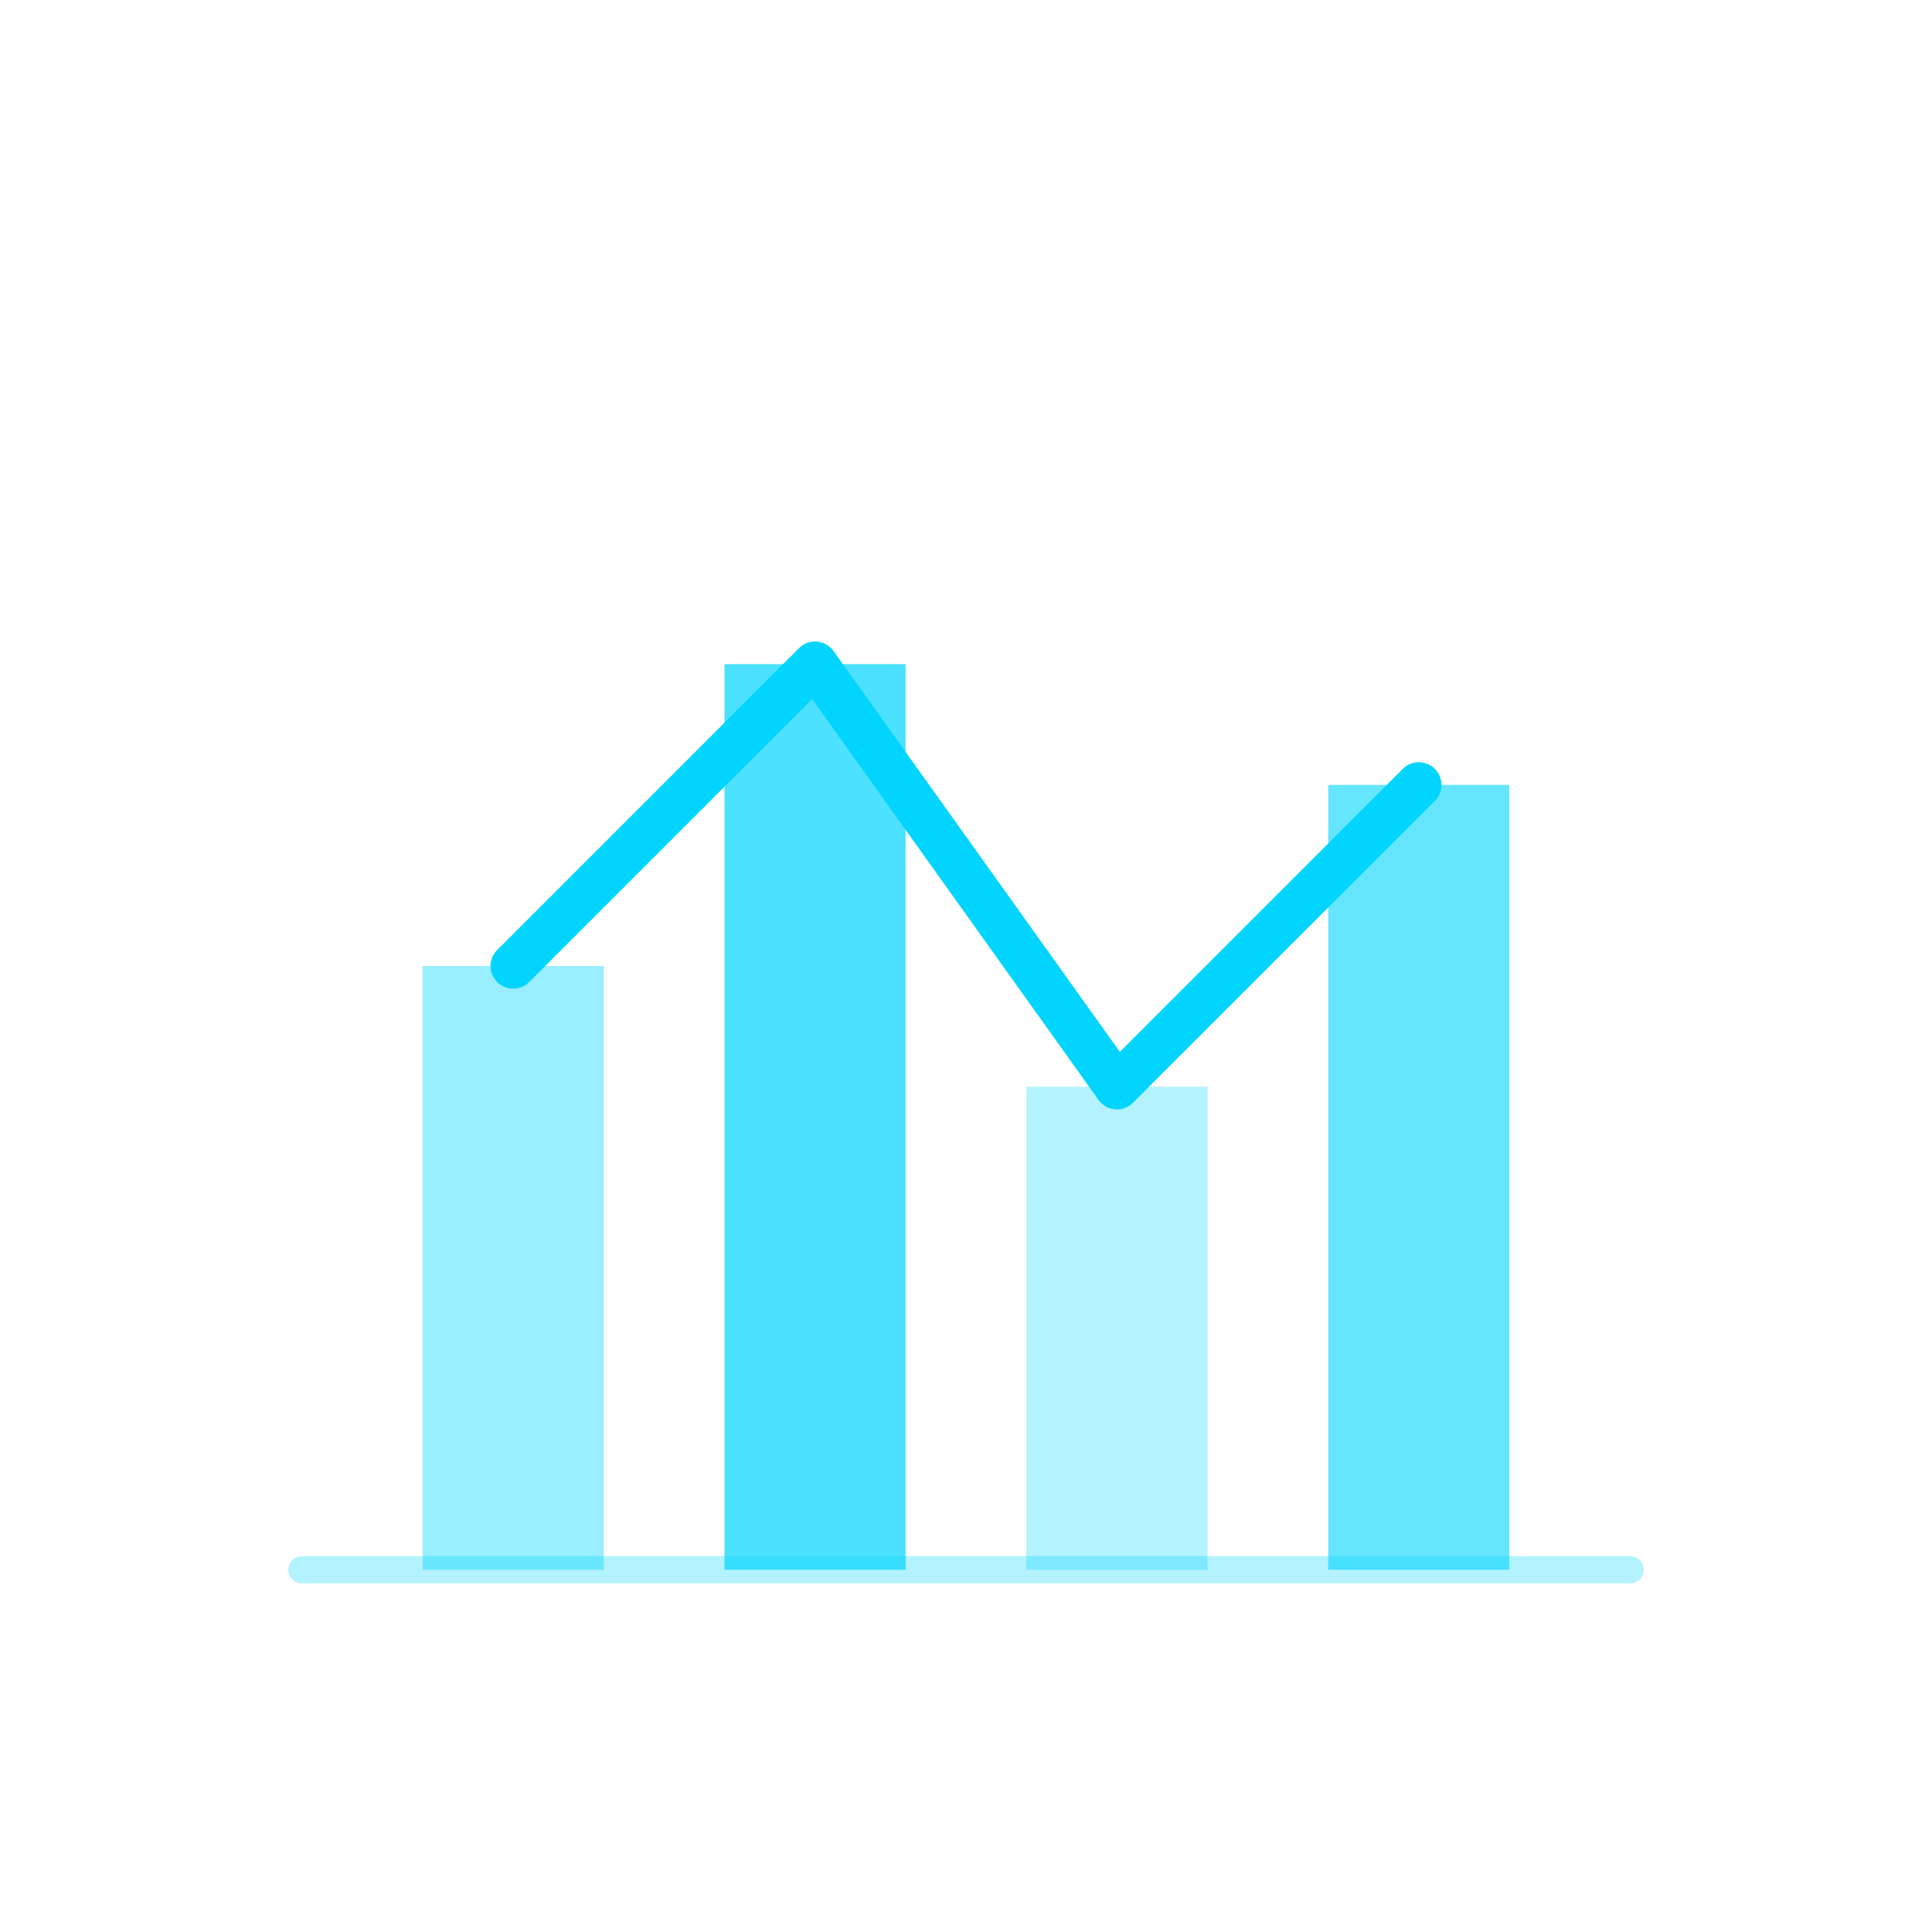
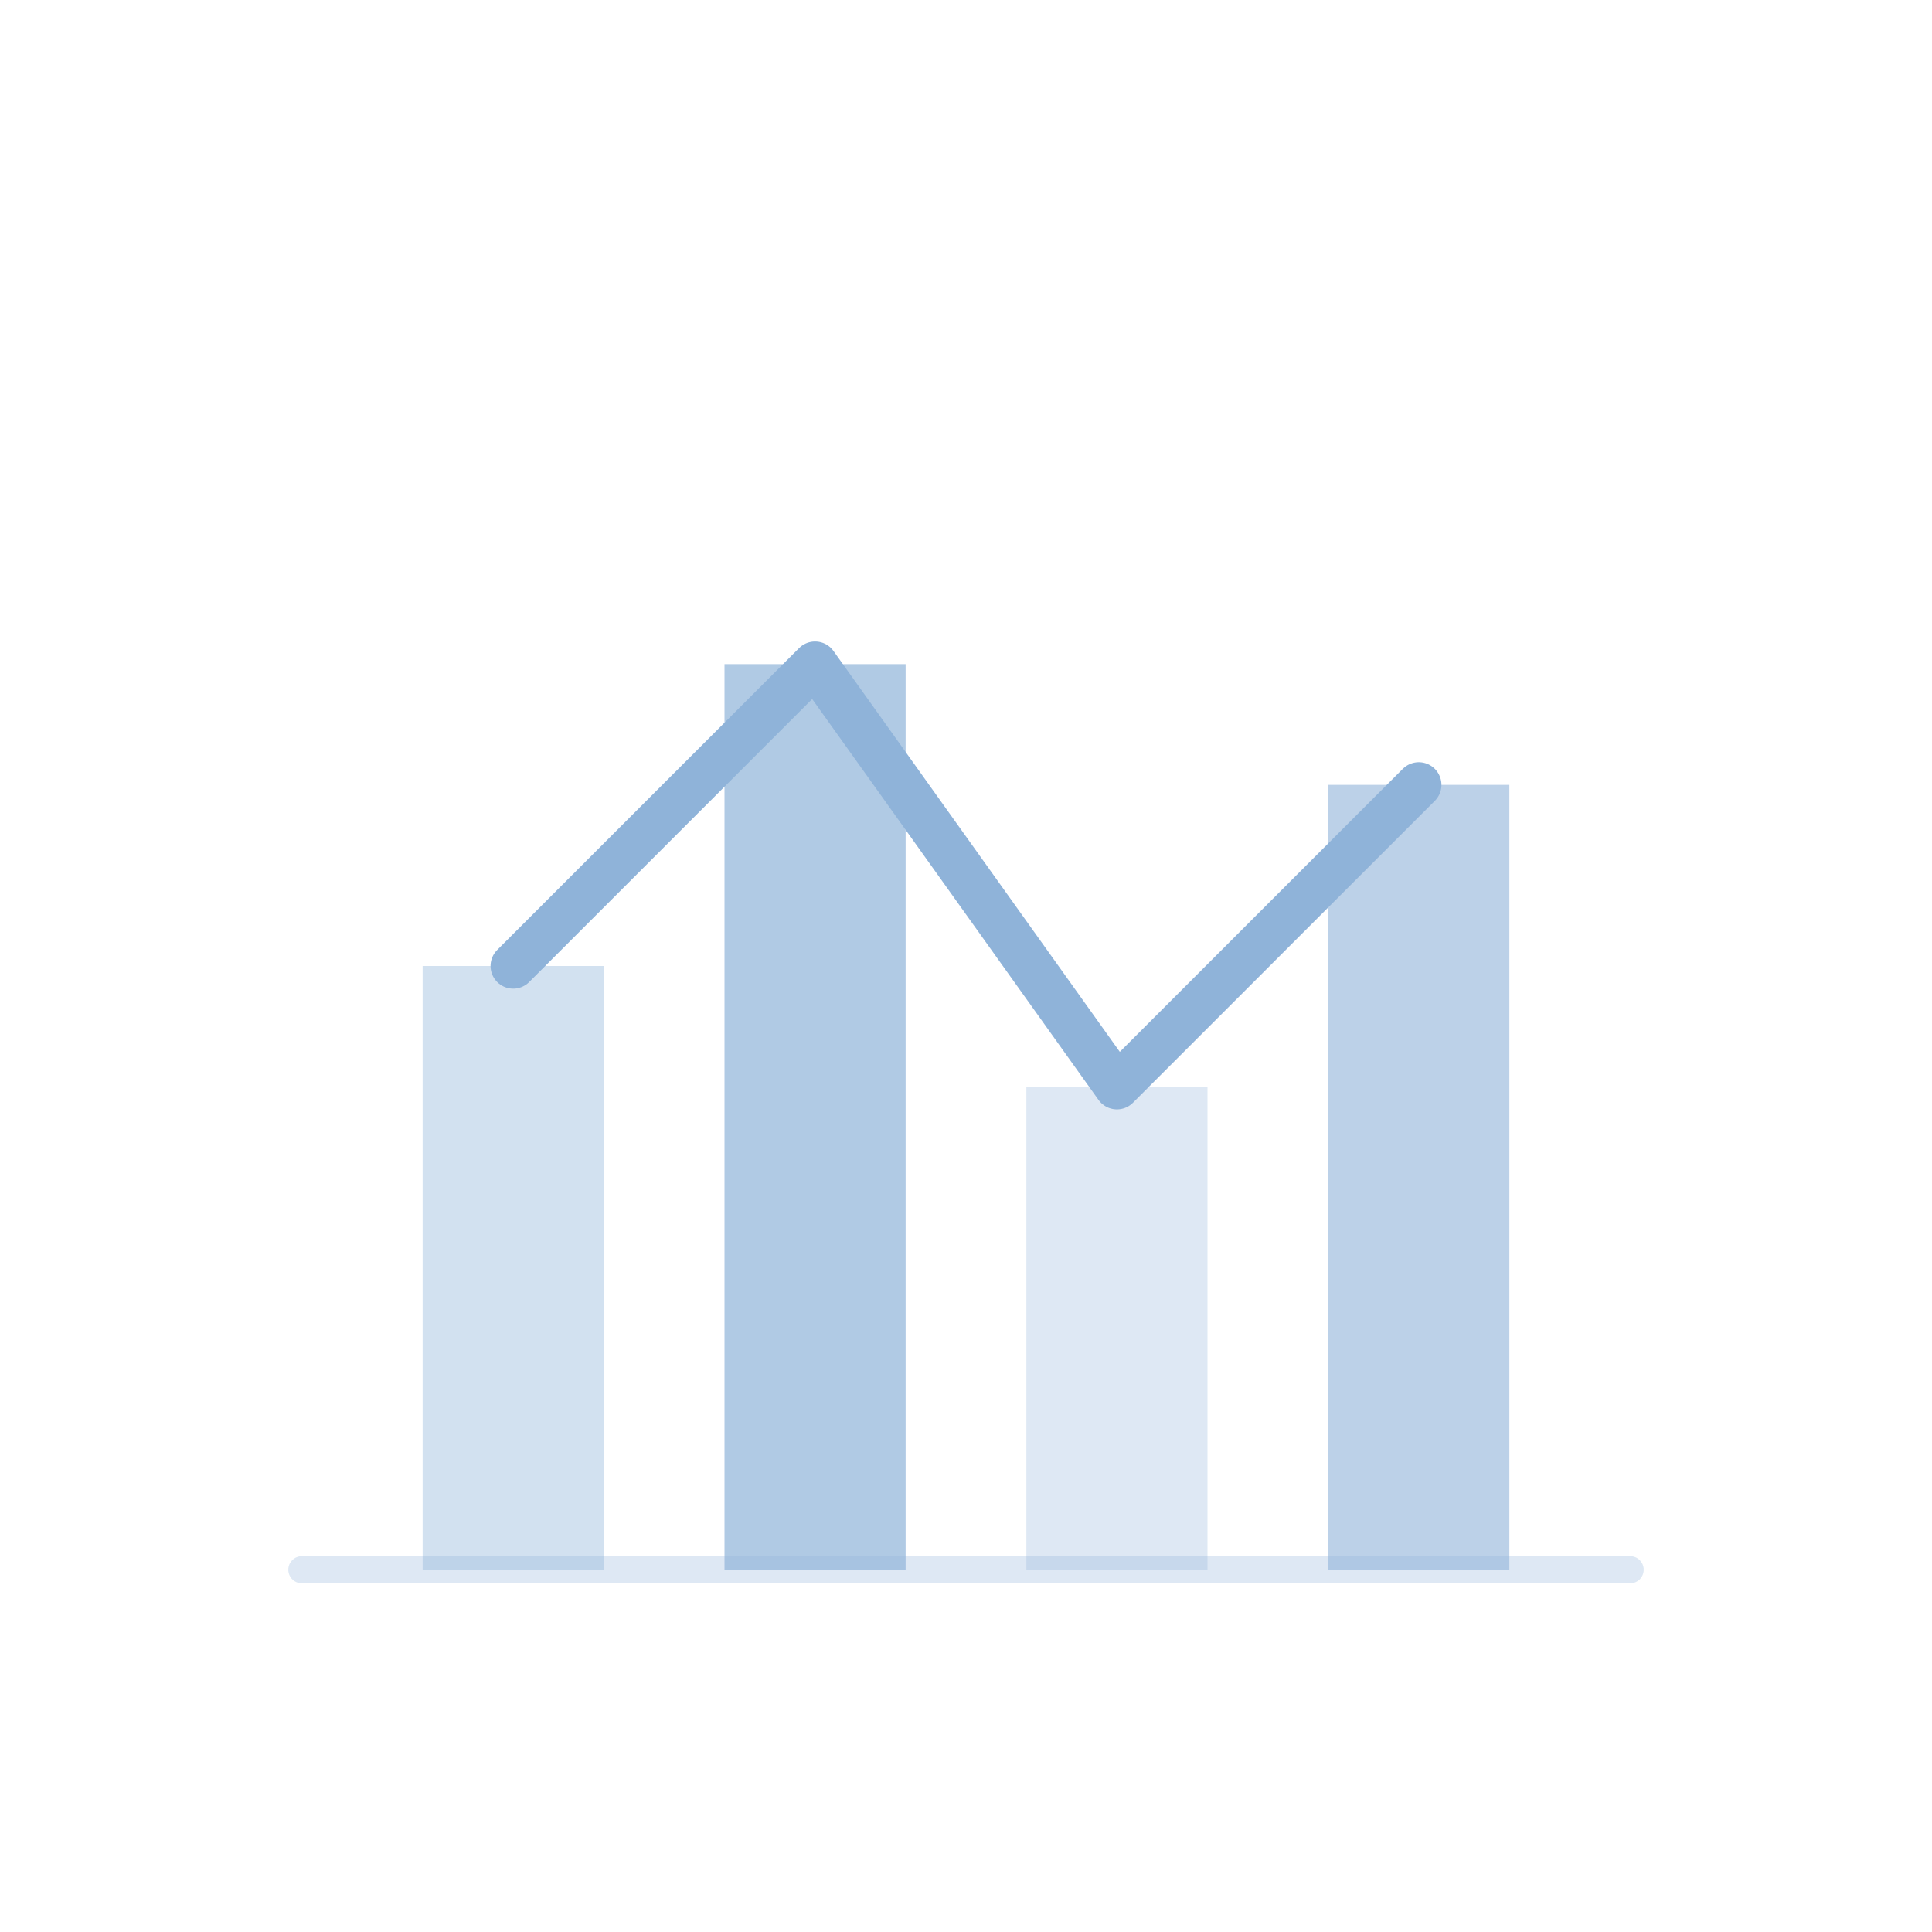
<svg xmlns="http://www.w3.org/2000/svg" width="64" height="64" viewBox="0 0 64 64">
-   <rect x="14" y="32" width="6" height="20" stroke="none" stroke-width="0" fill="#00D4FF" opacity="0.4" />
-   <rect x="24" y="22" width="6" height="30" stroke="none" stroke-width="0" fill="#00D4FF" opacity="0.7" />
-   <rect x="34" y="36" width="6" height="16" stroke="none" stroke-width="0" fill="#00D4FF" opacity="0.3" />
-   <rect x="44" y="26" width="6" height="26" stroke="none" stroke-width="0" fill="#00D4FF" opacity="0.6" />
-   <path d="M17.0 32 L27.0 22 L37.0 36 L47.0 26" stroke="#00D4FF" stroke-width="1.5" fill="none" stroke-linecap="round" stroke-linejoin="round" />
-   <line x1="10" y1="52" x2="54" y2="52" stroke="#00D4FF" stroke-width="0.9" stroke-linecap="round" opacity="0.3" />
+   <rect x="14" y="32" width="6" height="20" stroke="none" stroke-width="0" fill="#8FB3D9" opacity="0.4" />
+   <rect x="24" y="22" width="6" height="30" stroke="none" stroke-width="0" fill="#8FB3D9" opacity="0.7" />
+   <rect x="34" y="36" width="6" height="16" stroke="none" stroke-width="0" fill="#8FB3D9" opacity="0.3" />
+   <rect x="44" y="26" width="6" height="26" stroke="none" stroke-width="0" fill="#8FB3D9" opacity="0.6" />
+   <path d="M17.0 32 L27.0 22 L37.0 36 L47.0 26" stroke="#8FB3D9" stroke-width="1.5" fill="none" stroke-linecap="round" stroke-linejoin="round" />
+   <line x1="10" y1="52" x2="54" y2="52" stroke="#8FB3D9" stroke-width="0.9" stroke-linecap="round" opacity="0.3" />
</svg>
